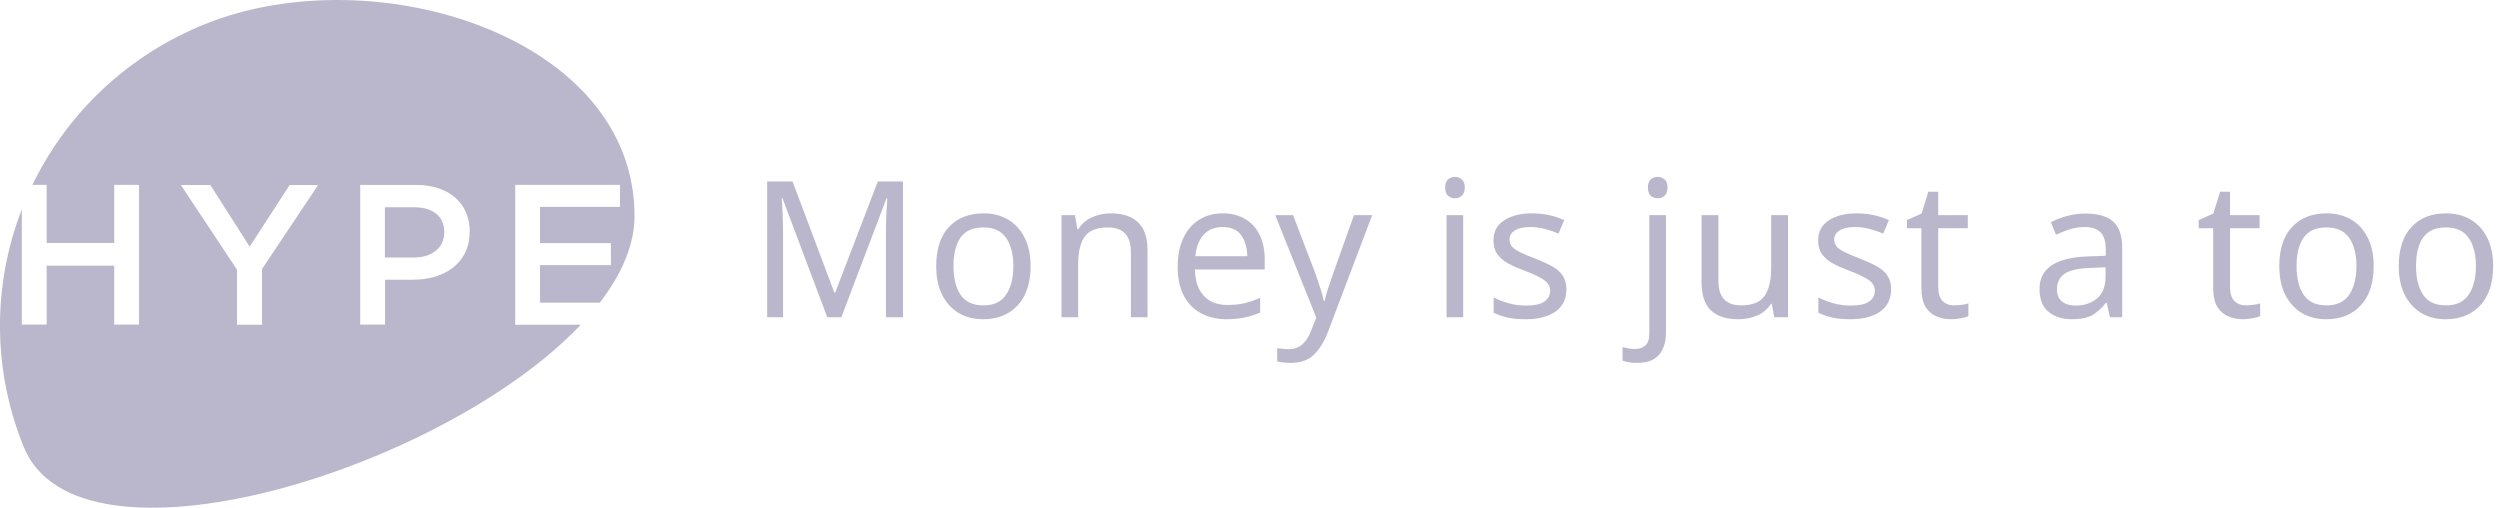
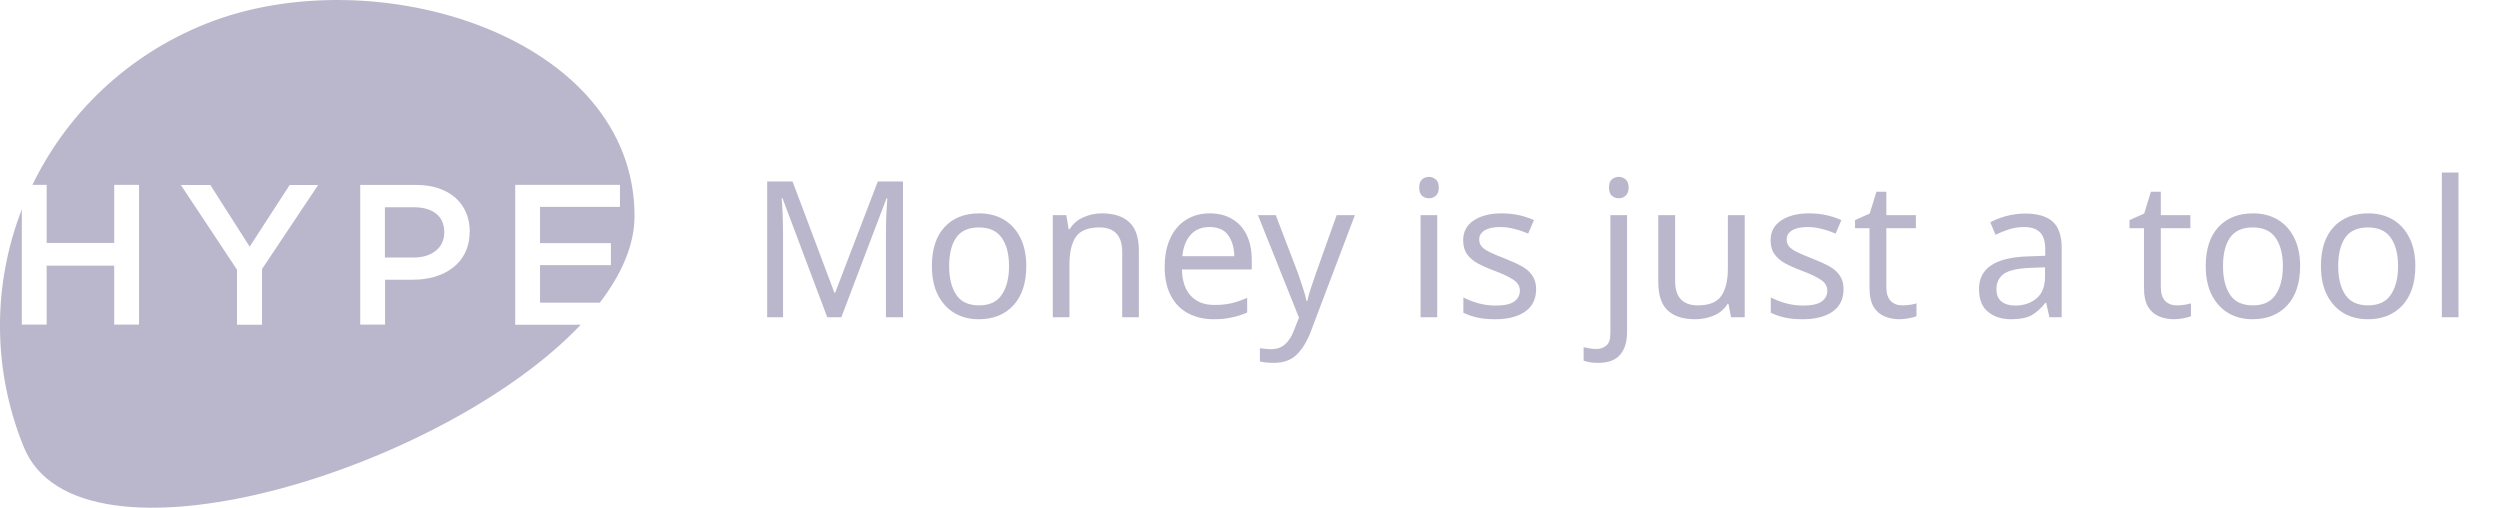
<svg xmlns="http://www.w3.org/2000/svg" width="197" height="40" fill="#bab7cc" fill-rule="evenodd">
  <path d="M32.606 16.33h-2.275v3.964h2.275c1.48 0 2.403-.818 2.403-1.967v-.03c0-1.3-.94-1.966-2.403-1.966m4.4 1.95c0 2.47-2.004 3.76-4.452 3.76h-2.212v3.54h-1.956v-11.01h4.4c2.61 0 4.23 1.463 4.23 3.68v.032zm3.594 7.298v-11.01h8.254v1.73h-6.3v2.862h5.585v1.73h-5.585v2.957h4.712C48.987 21.606 50 19.292 50 17.02 50 2.855 29.553-3.427 16.264 1.857 10 4.348 5.258 8.985 2.555 14.567h1.122v4.577H9v-4.577h1.956v11.01H9v-4.64H3.676v4.64H1.72V16.5a25.28 25.28 0 0 0 .155 18.727c4.308 10.597 32.958 1.887 43.892-9.64H40.59zM20.648 21.2v4.388h-1.974v-4.34l-4.422-6.67h2.323l3.1 4.86 3.15-4.86h2.243L20.648 21.2z" />
-   <text font-family="Muli-Regular, Muli" font-size="15" letter-spacing=".341">
+   <text font-family="Muli-Regular, Muli" font-size="15">
    <tspan x="59" y="25">Money is just a tool</tspan>
  </text>
</svg>
